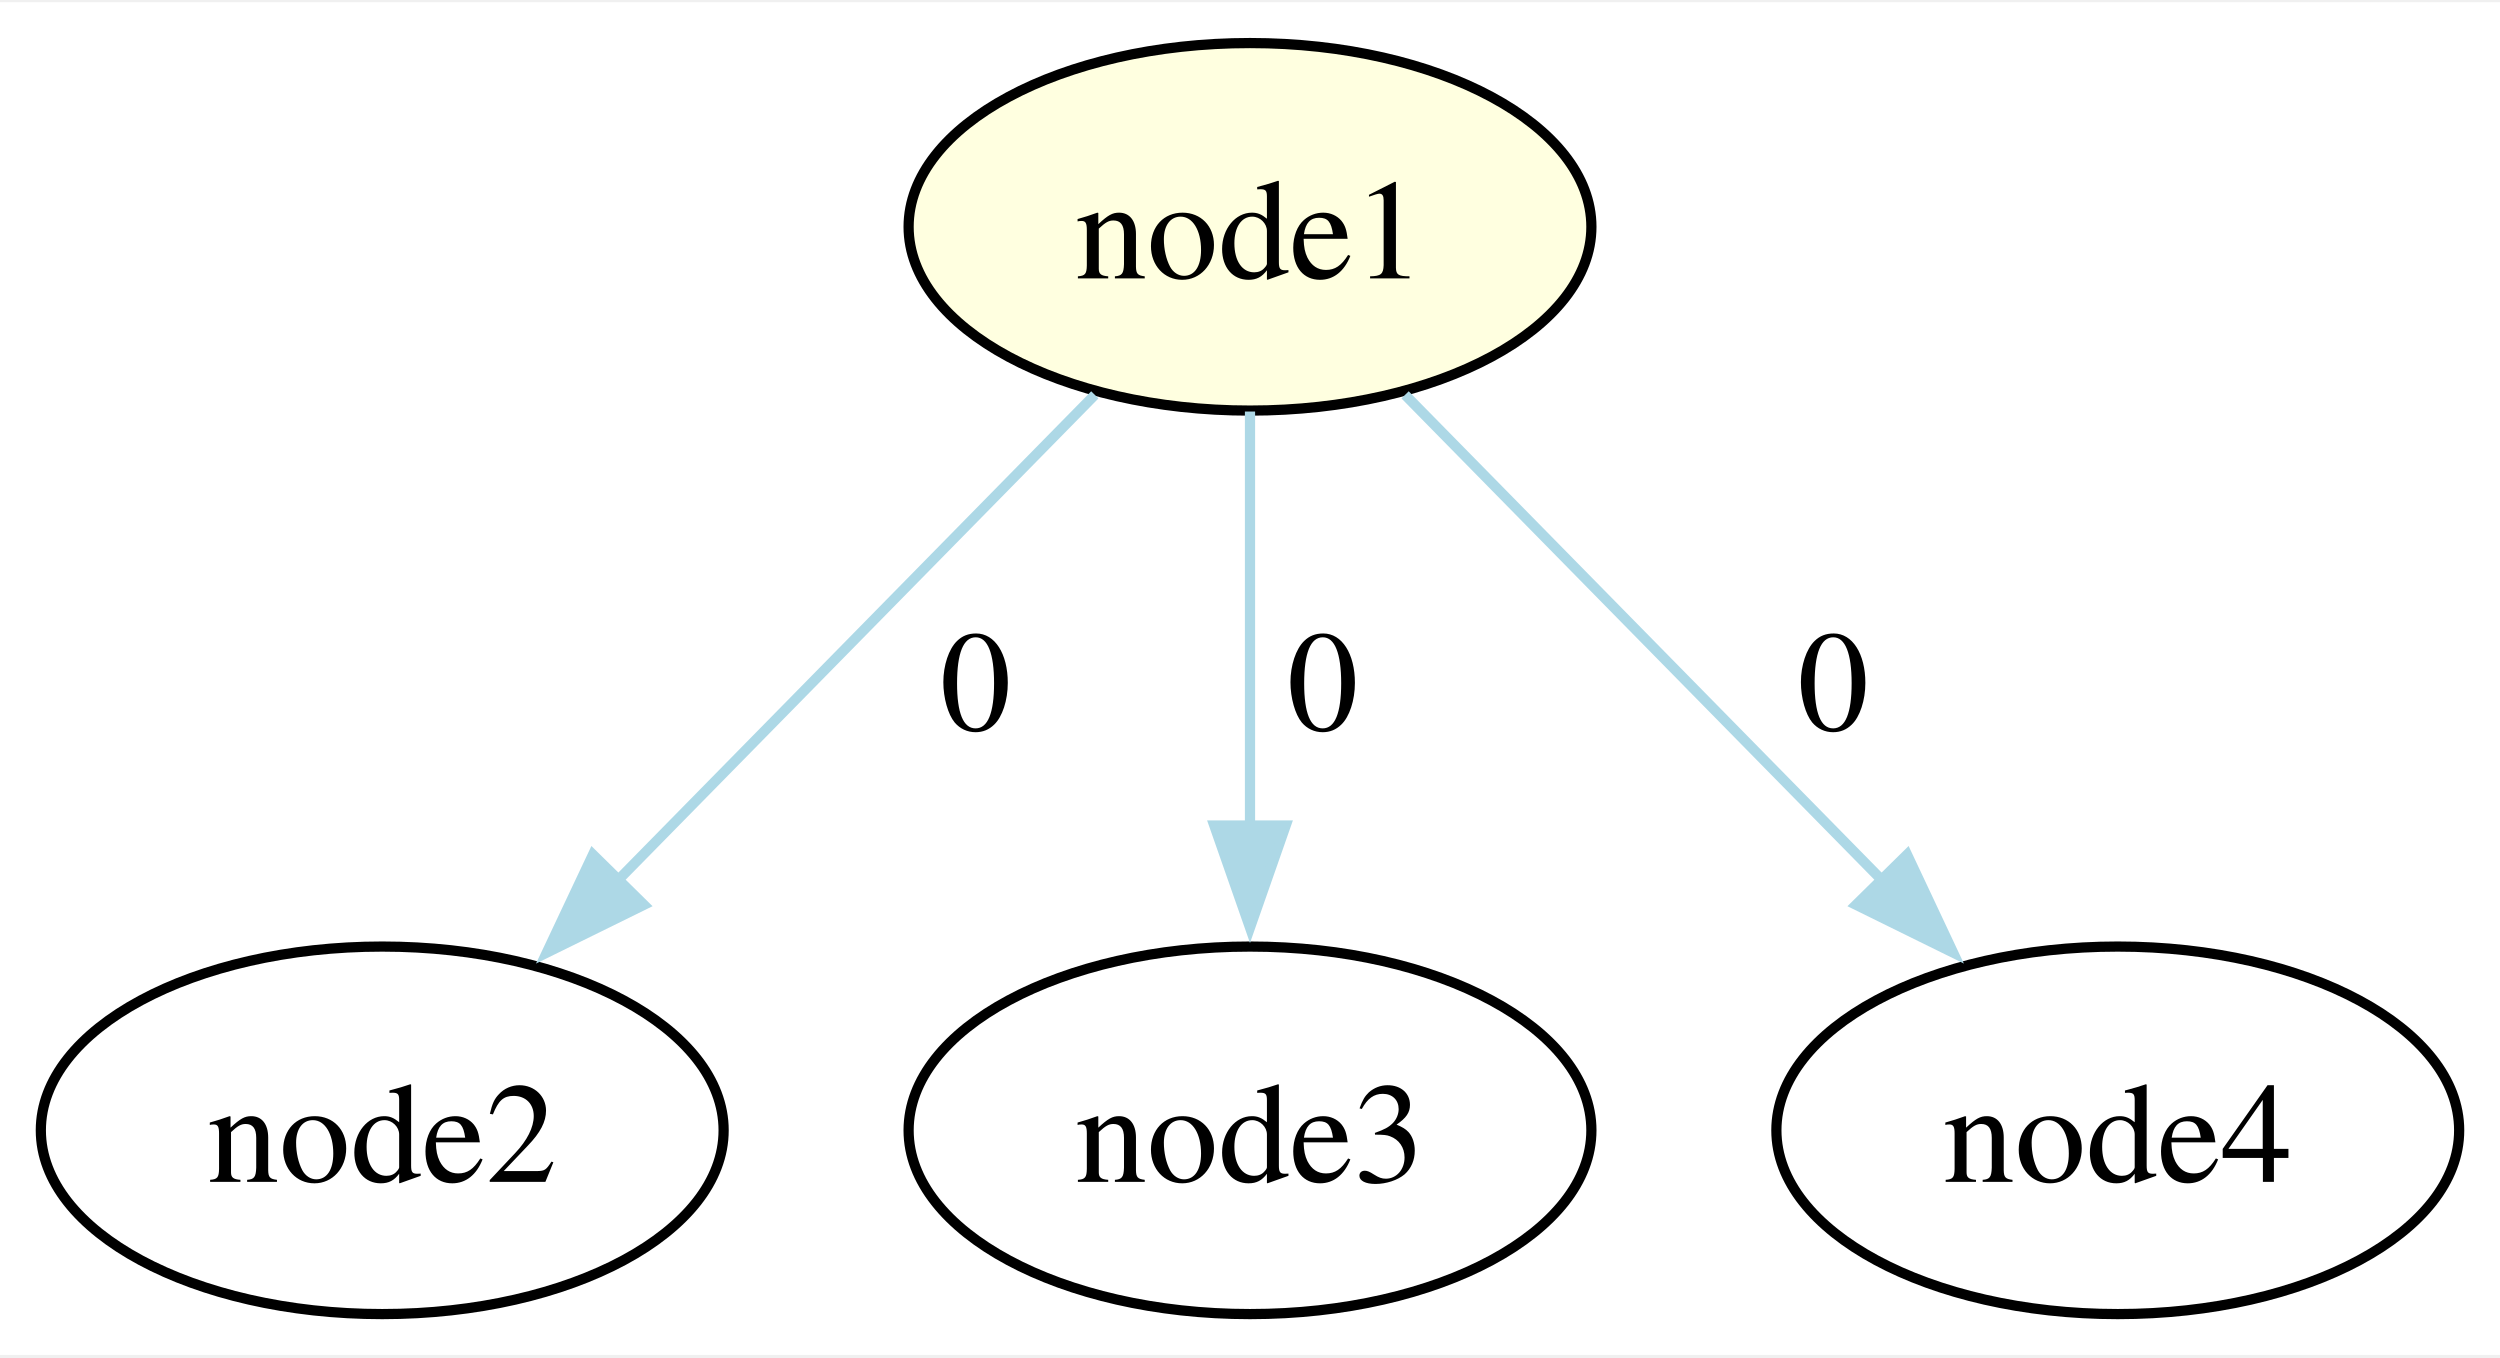
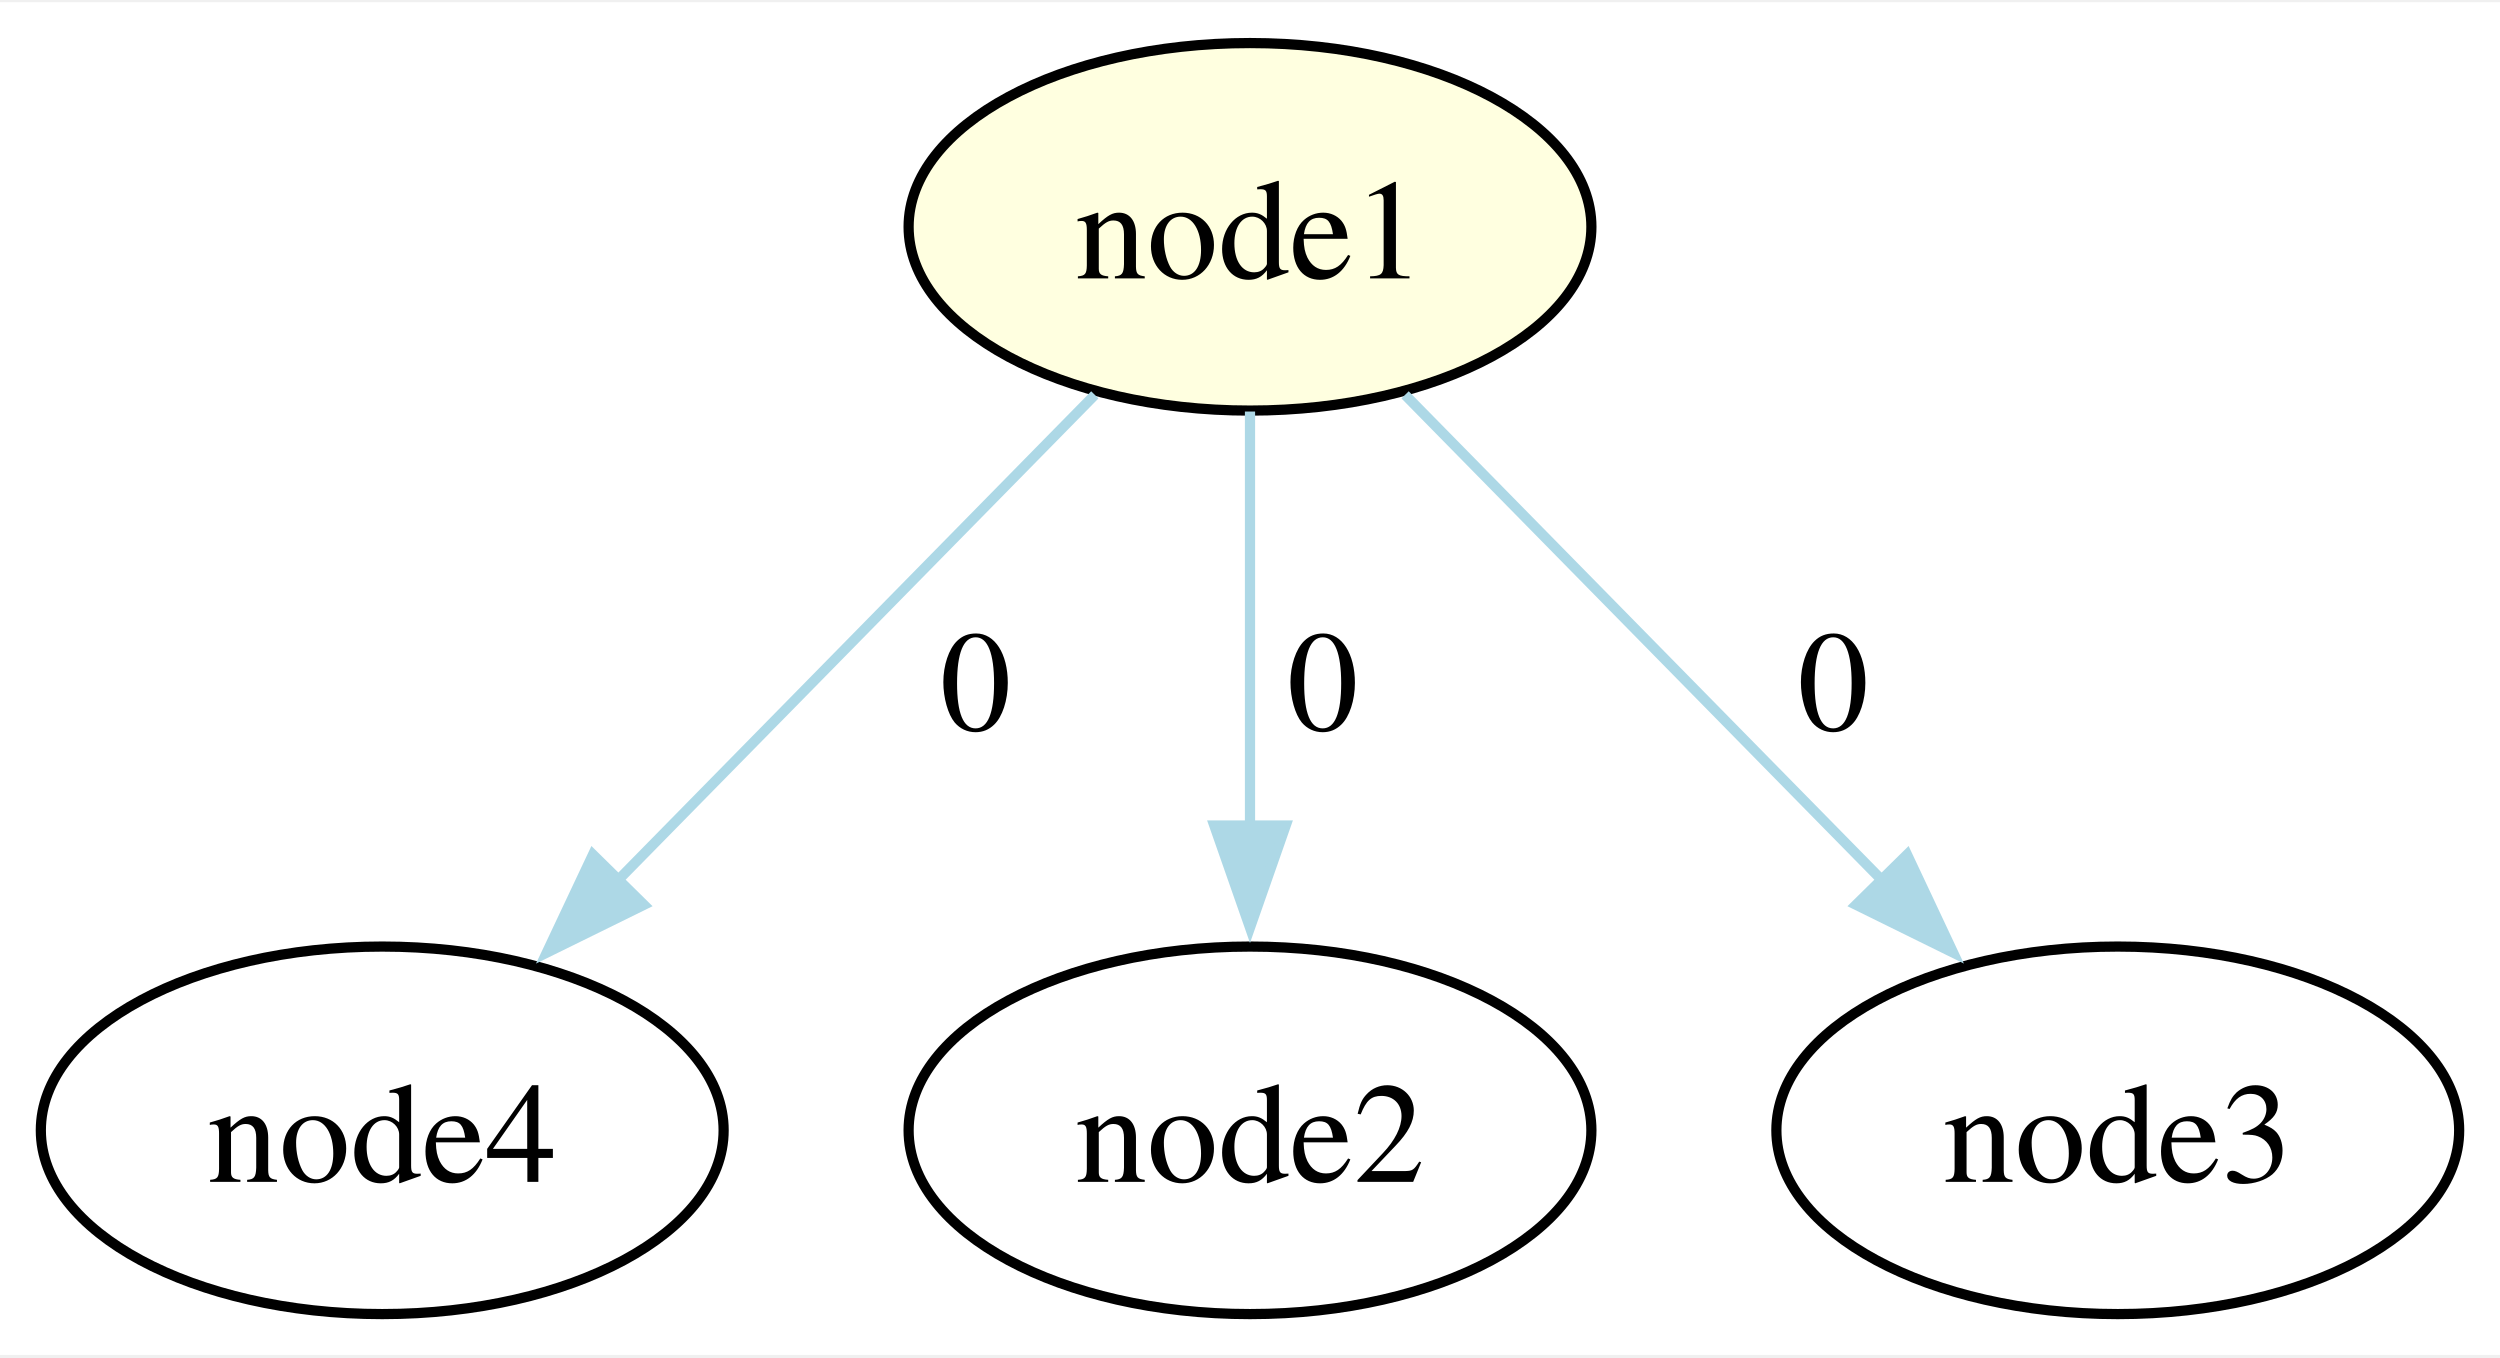
<svg xmlns="http://www.w3.org/2000/svg" width="245pt" height="133pt" viewBox="0.00 0.00 244.88 132.50">
  <g id="graph0" class="graph" transform="scale(1 1) rotate(0) translate(4 128.5)">
    <polygon fill="white" stroke="none" points="-4,4 -4,-128.5 240.88,-128.5 240.88,4 -4,4" />
    <g id="node1" class="node">
+       <ellipse fill="none" stroke="black" cx="33.44" cy="-18" rx="33.44" ry="18" />
+       <text text-anchor="middle" x="33.44" y="-12.95" font-family="Times,serif" font-size="14.00">node4</text>
+     </g>
+     <g id="node2" class="node">
      <ellipse fill="lightyellow" stroke="black" cx="118.44" cy="-106.5" rx="33.44" ry="18" />
      <text text-anchor="middle" x="118.44" y="-101.45" font-family="Times,serif" font-size="14.00">node1</text>
    </g>
-     <g id="node2" class="node">
-       <ellipse fill="none" stroke="black" cx="33.44" cy="-18" rx="33.44" ry="18" />
-       <text text-anchor="middle" x="33.44" y="-12.95" font-family="Times,serif" font-size="14.00">node2</text>
-     </g>
-     <g id="edge1" class="edge">
+     <g id="edge3" class="edge">
      <path fill="none" stroke="lightblue" d="M103.24,-90.04C90.19,-76.75 71.17,-57.4 56.29,-42.25" />
      <polygon fill="lightblue" stroke="lightblue" points="59.07,-40.09 49.56,-35.41 54.08,-45 59.07,-40.09" />
      <text text-anchor="middle" x="91.56" y="-57.2" font-family="Times,serif" font-size="14.00">  0</text>
    </g>
    <g id="node3" class="node">
      <ellipse fill="none" stroke="black" cx="118.44" cy="-18" rx="33.44" ry="18" />
-       <text text-anchor="middle" x="118.44" y="-12.95" font-family="Times,serif" font-size="14.00">node3</text>
+       <text text-anchor="middle" x="118.44" y="-12.95" font-family="Times,serif" font-size="14.00">node2</text>
    </g>
-     <g id="edge2" class="edge">
+     <g id="edge1" class="edge">
      <path fill="none" stroke="lightblue" d="M118.44,-88.41C118.44,-76.76 118.44,-61.05 118.44,-47.52" />
      <polygon fill="lightblue" stroke="lightblue" points="121.94,-47.86 118.44,-37.86 114.94,-47.86 121.94,-47.86" />
      <text text-anchor="middle" x="125.56" y="-57.2" font-family="Times,serif" font-size="14.00">  0</text>
    </g>
    <g id="node4" class="node">
      <ellipse fill="none" stroke="black" cx="203.44" cy="-18" rx="33.44" ry="18" />
-       <text text-anchor="middle" x="203.44" y="-12.95" font-family="Times,serif" font-size="14.00">node4</text>
+       <text text-anchor="middle" x="203.44" y="-12.95" font-family="Times,serif" font-size="14.00">node3</text>
    </g>
-     <g id="edge3" class="edge">
+     <g id="edge2" class="edge">
      <path fill="none" stroke="lightblue" d="M133.63,-90.04C146.69,-76.75 165.7,-57.4 180.59,-42.25" />
      <polygon fill="lightblue" stroke="lightblue" points="182.8,-45 187.31,-35.41 177.81,-40.09 182.8,-45" />
      <text text-anchor="middle" x="175.56" y="-57.2" font-family="Times,serif" font-size="14.00">  0</text>
    </g>
  </g>
</svg>
